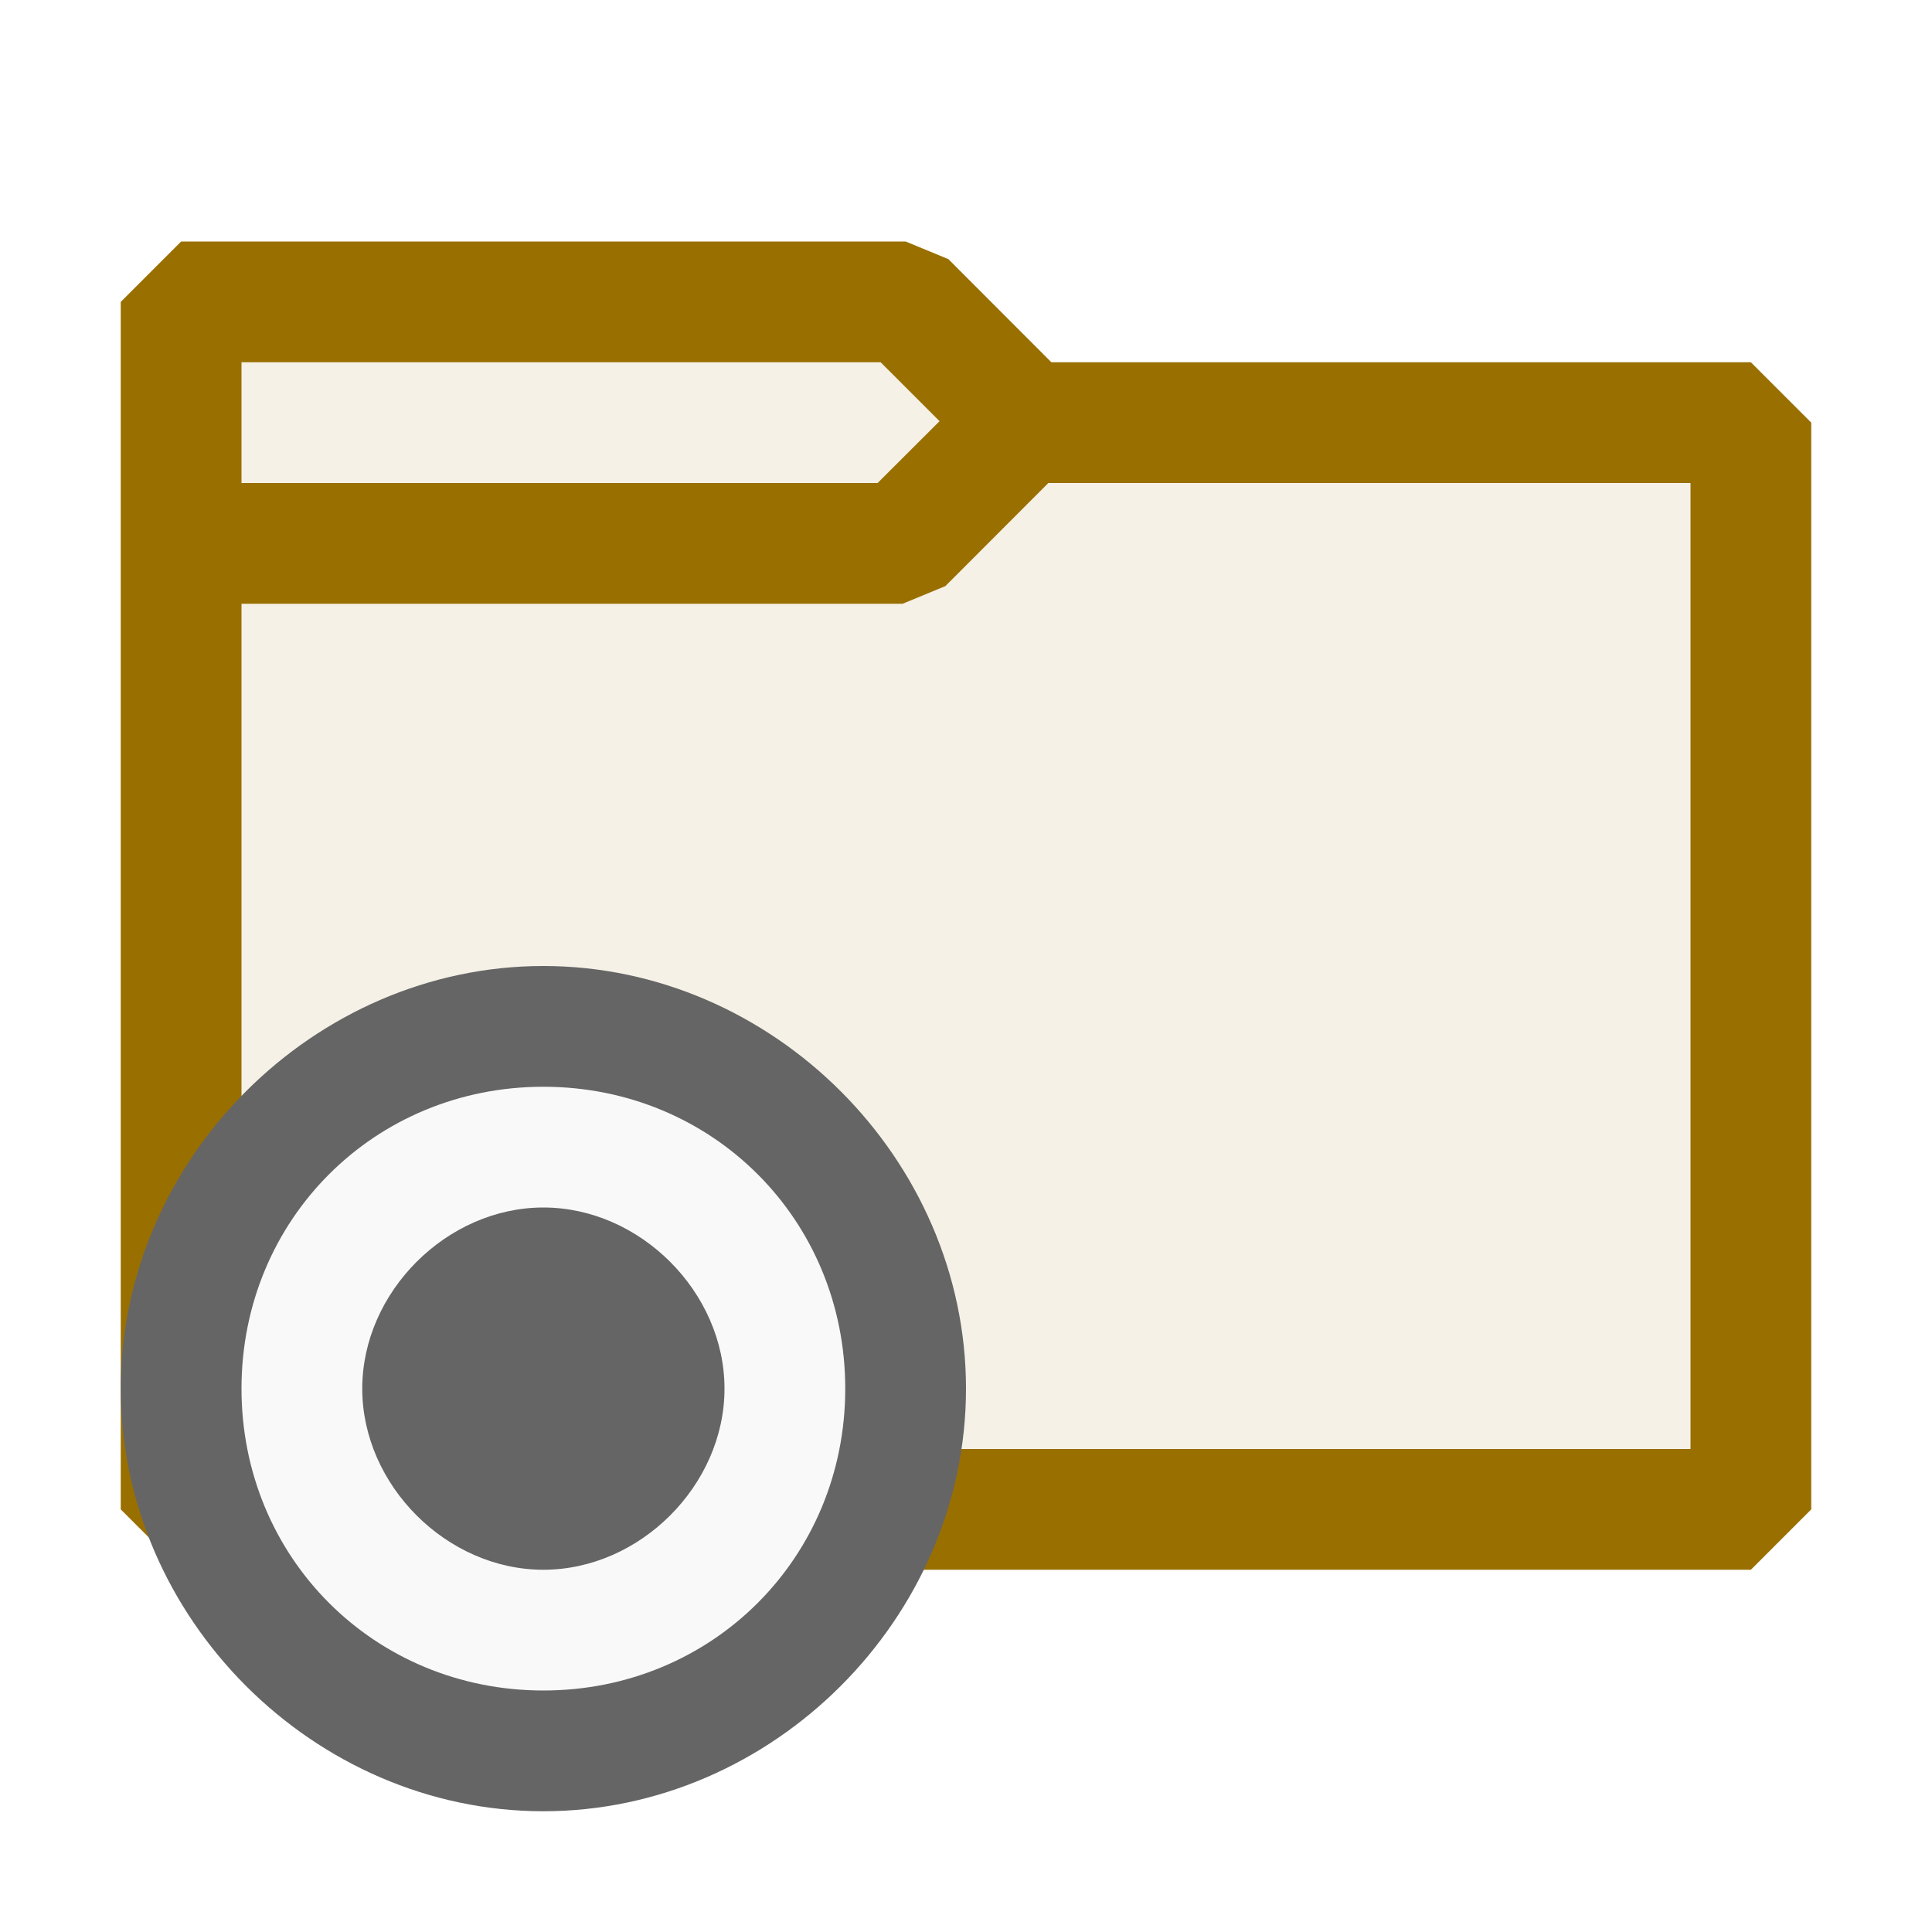
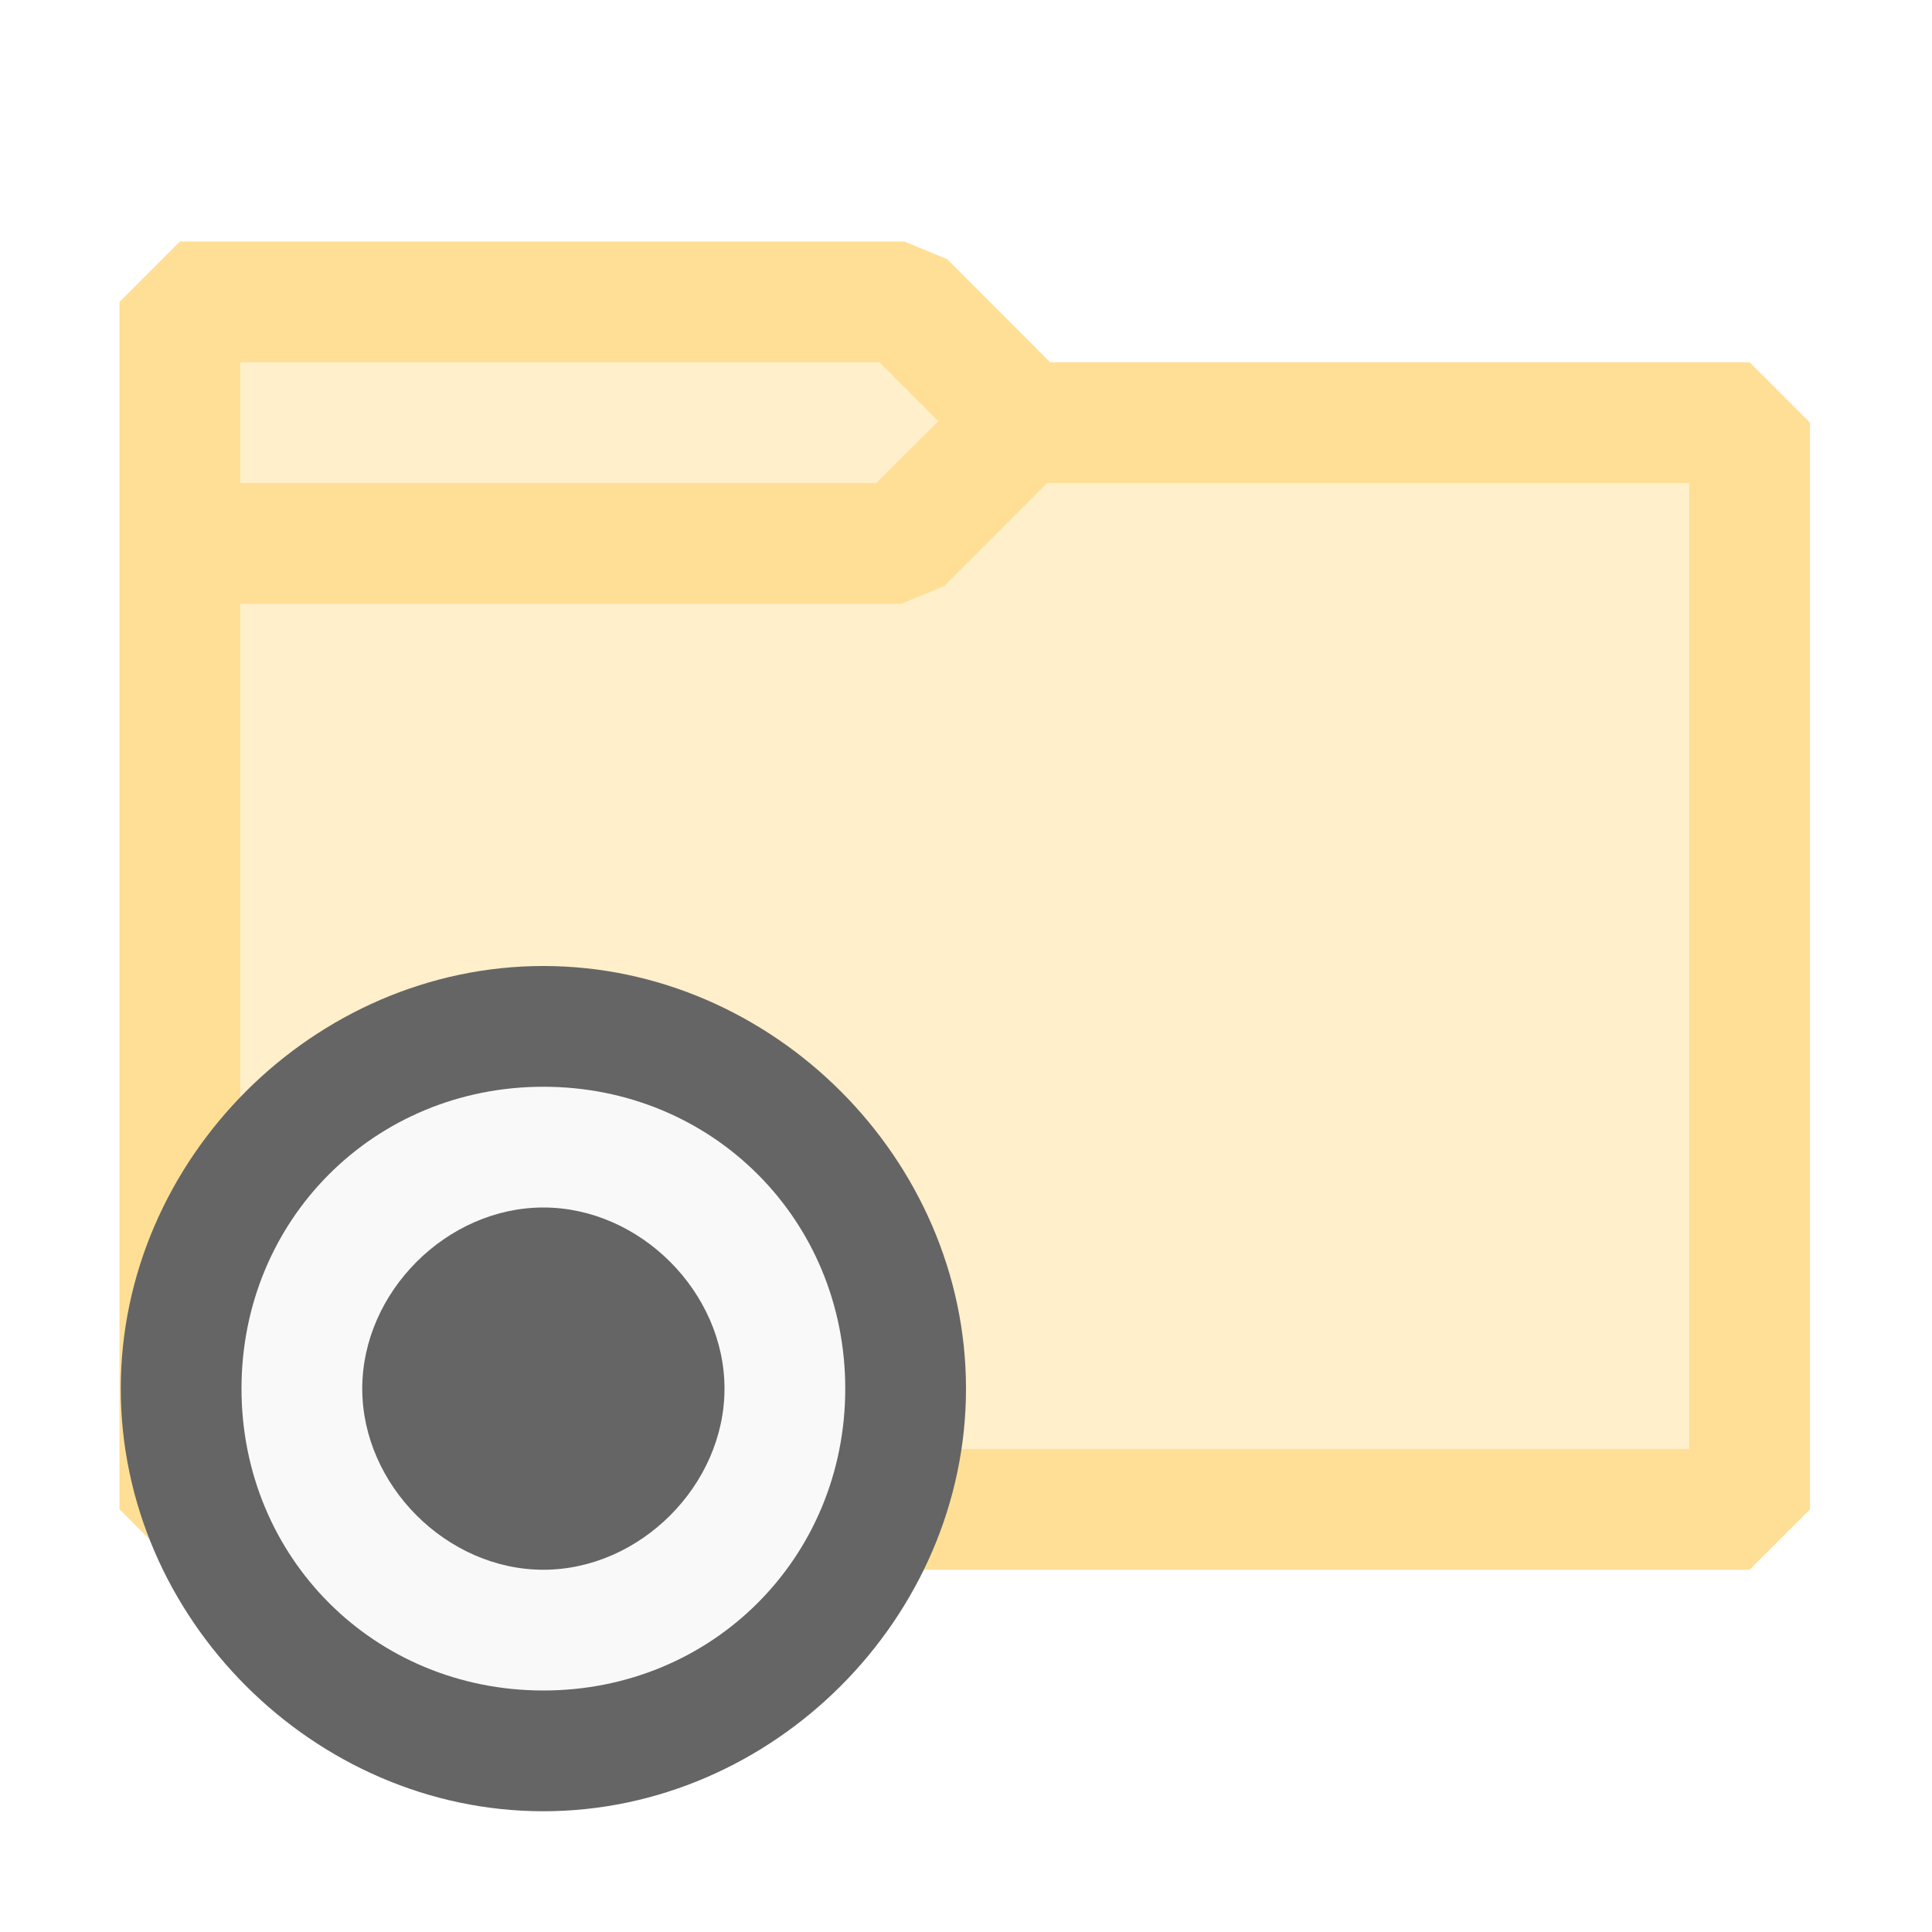
<svg xmlns="http://www.w3.org/2000/svg" version="1.1" x="0px" y="0px" viewBox="0 0 16 16" style="enable-background:new 0 0 16 16;" xml:space="preserve" id="svg3">
  <defs id="defs3">
    <style id="style1">.canvas{fill: none; opacity: 0;}.light-yellow-10{fill: #996f00; opacity: 0.1;}.light-yellow{fill: #996f00; opacity: 1;}</style>
+     <style id="style1-9">.canvas{fill: none; opacity: 0;}.light-yellow-10{fill: #996f00; opacity: 0.1;}.light-yellow{fill: #996f00; opacity: 1;}</style>
  </defs>
-   <g id="g3">
-     <g id="canvas" style="fill:none;opacity:0;">
-       <path d="M 16,16 H 0 V 0 h 16 z" id="path1-2" style="fill:none;opacity:0;" />
+   <g id="g1" transform="translate(-0.01029601)">
+     <g id="canvas-0" style="opacity:0;fill:none">
+       <path d="M 16,16 H 0 V 0 h 16 z" style="opacity:0;fill:none" id="path1" />
    </g>
-     <g id="level-1">
-       <path d="m 14.5,3.5 v 9 h -13 v -10 h 6 l 1,1 z" id="path2-6" style="fill:#996f00;opacity:0.1;" />
-       <path d="M 14.5,3 H 8.707 L 7.854,2.146 7.5,2 h -6 L 1,2.5 v 10 L 1.5,13 h 13 L 15,12.5 v -9 z M 7.293,3 7.781,3.488 7.268,4 H 2 V 3 Z M 14,12 H 2 V 5 H 7.475 L 7.829,4.854 8.682,4 H 14 Z" id="path3-5" style="fill:#996f00;opacity:1;" />
+     <g id="level-1-8">
+       <path d="m 14.5,3.5 v 9 h -13 v -10 h 6 l 1,1 z" style="opacity:0.5;fill:#ffdf96;fill-opacity:1" id="path2" />
+       <path d="M 14.5,3 H 8.707 L 7.854,2.146 7.5,2 h -6 L 1,2.5 v 10 L 1.5,13 h 13 L 15,12.5 v -9 z M 7.293,3 7.781,3.488 7.268,4 H 2 V 3 Z M 14,12 H 2 V 5 H 7.475 L 7.829,4.854 8.682,4 H 14 Z" style="opacity:1;fill:#ffdf96;fill-opacity:1" id="path3-9" />
    </g>
  </g>
  <g id="icon_x5F_bg" style="enable-background:new 0 0 16 16">
    <ellipse style="enable-background:new 0 0 16 16;fill:#f9f9f9;stroke-width:8.666" id="path4" cx="4.52" cy="11.49" rx="2.852" ry="2.801" />
    <path style="fill:#656565;" d="M4.5,8C2.6,8,1,9.6,1,11.5C1,13.4,2.6,15,4.5,15S8,13.4,8,11.5C8,9.6,6.4,8,4.5,8z M7,11.5   C7,12.9,5.9,14,4.5,14S2,12.9,2,11.5S3.1,9,4.5,9S7,10.1,7,11.5z M6,11.5C6,12.3,5.3,13,4.5,13S3,12.3,3,11.5S3.7,10,4.5,10   S6,10.7,6,11.5z" id="path3" />
  </g>
</svg>
